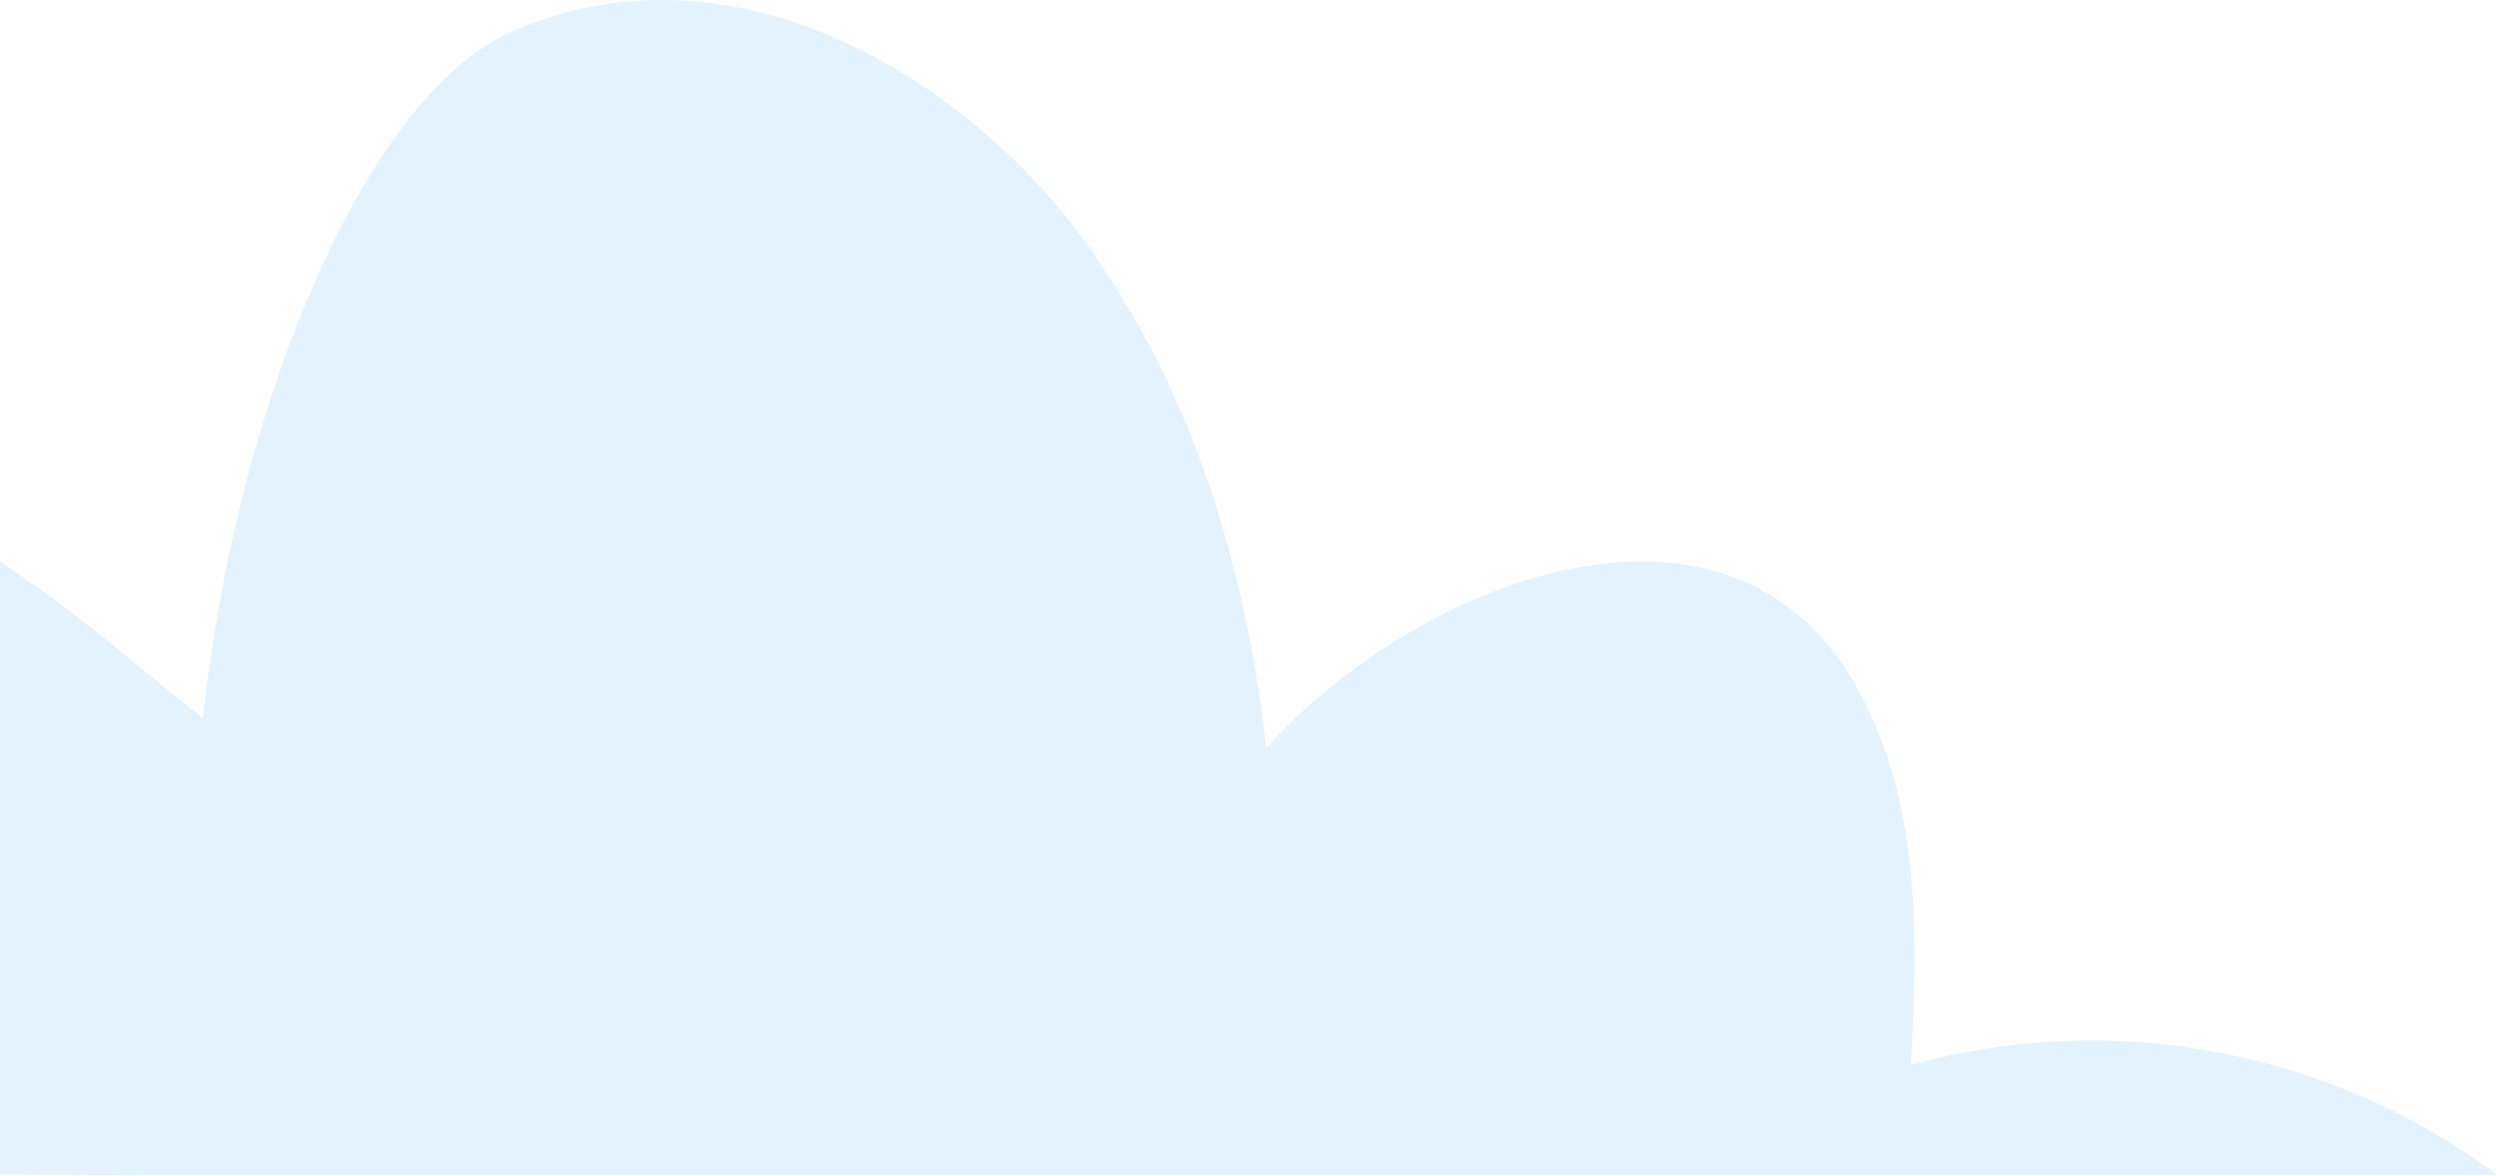
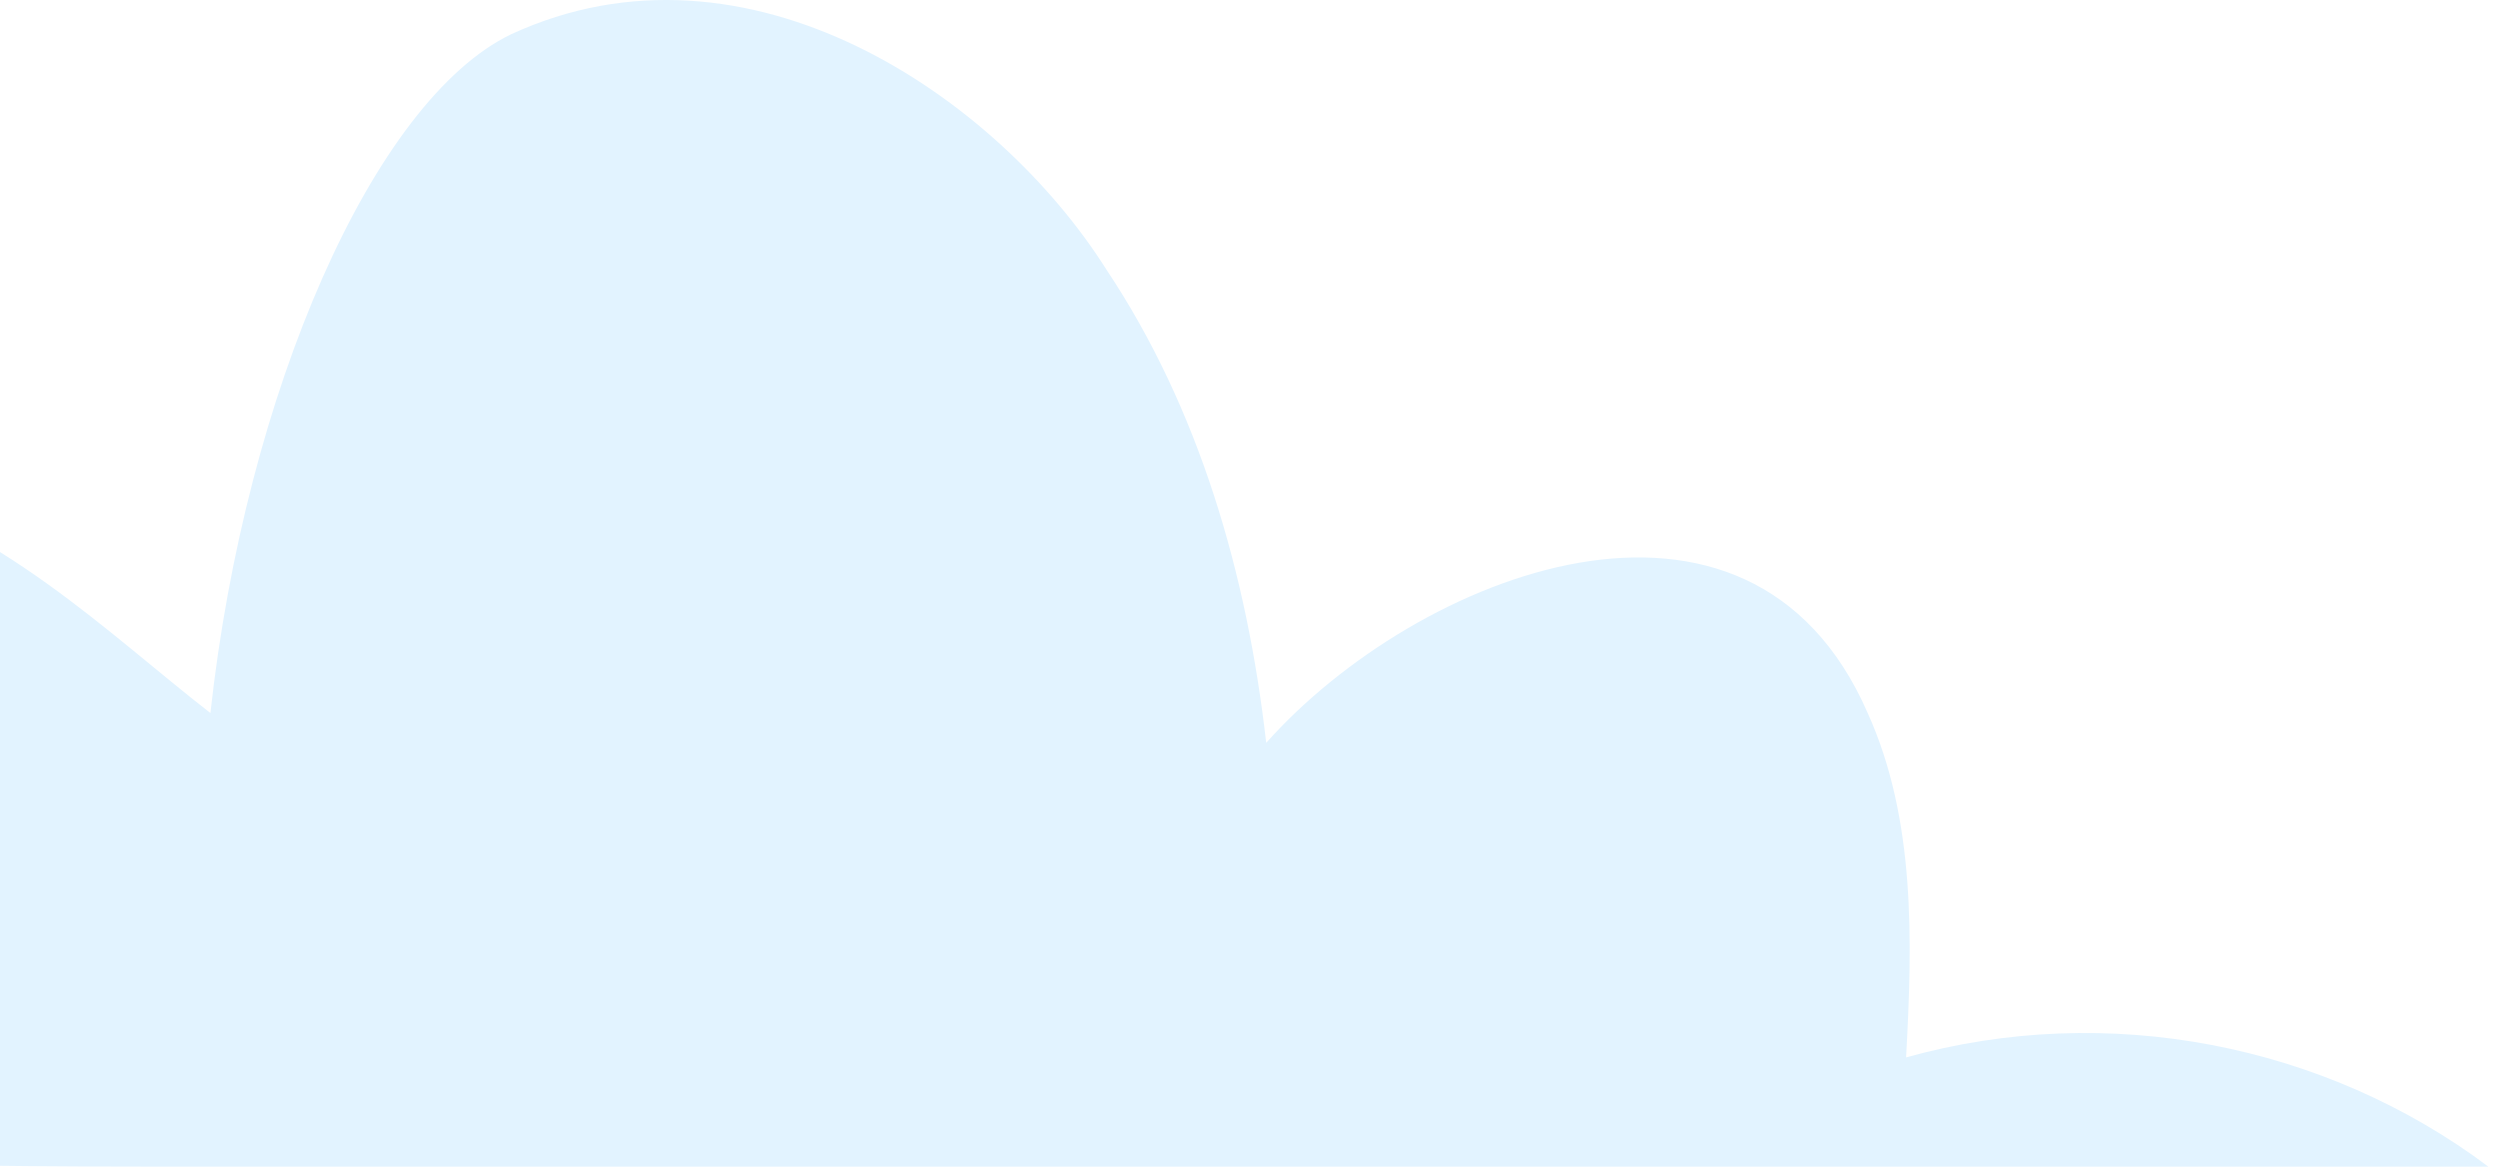
- <svg xmlns="http://www.w3.org/2000/svg" width="217" height="102" viewBox="0 0 217 102" fill="none">
+ <svg xmlns="http://www.w3.org/2000/svg" width="150" height="70" viewBox="0 0 217 102" fill="none">
  <path d="M216.77 102C216.77 102 216.49 102 216.21 102C191.875 102 167.26 102 142.924 102C99.568 102 56.212 102 12.856 102C-19.032 102 -29.102 100.842 -60.989 102C-61.269 81.736 -55.954 62.34 -46.444 52.208C-38.612 43.813 -25.465 39.181 -14.556 42.076C-0.85 45.839 8.66 55.392 17.611 62.34C20.688 34.259 31.877 8.784 43.905 2.994C64.604 -6.559 86.421 8.495 95.932 23.548C104.044 35.707 108.239 50.181 109.918 64.945C123.064 50.181 152.155 38.602 162.504 62.34C166.7 71.604 166.421 82.315 165.861 92.447C183.483 87.525 202.504 91.289 216.77 102Z" fill="#E2F3FF" />
</svg>
